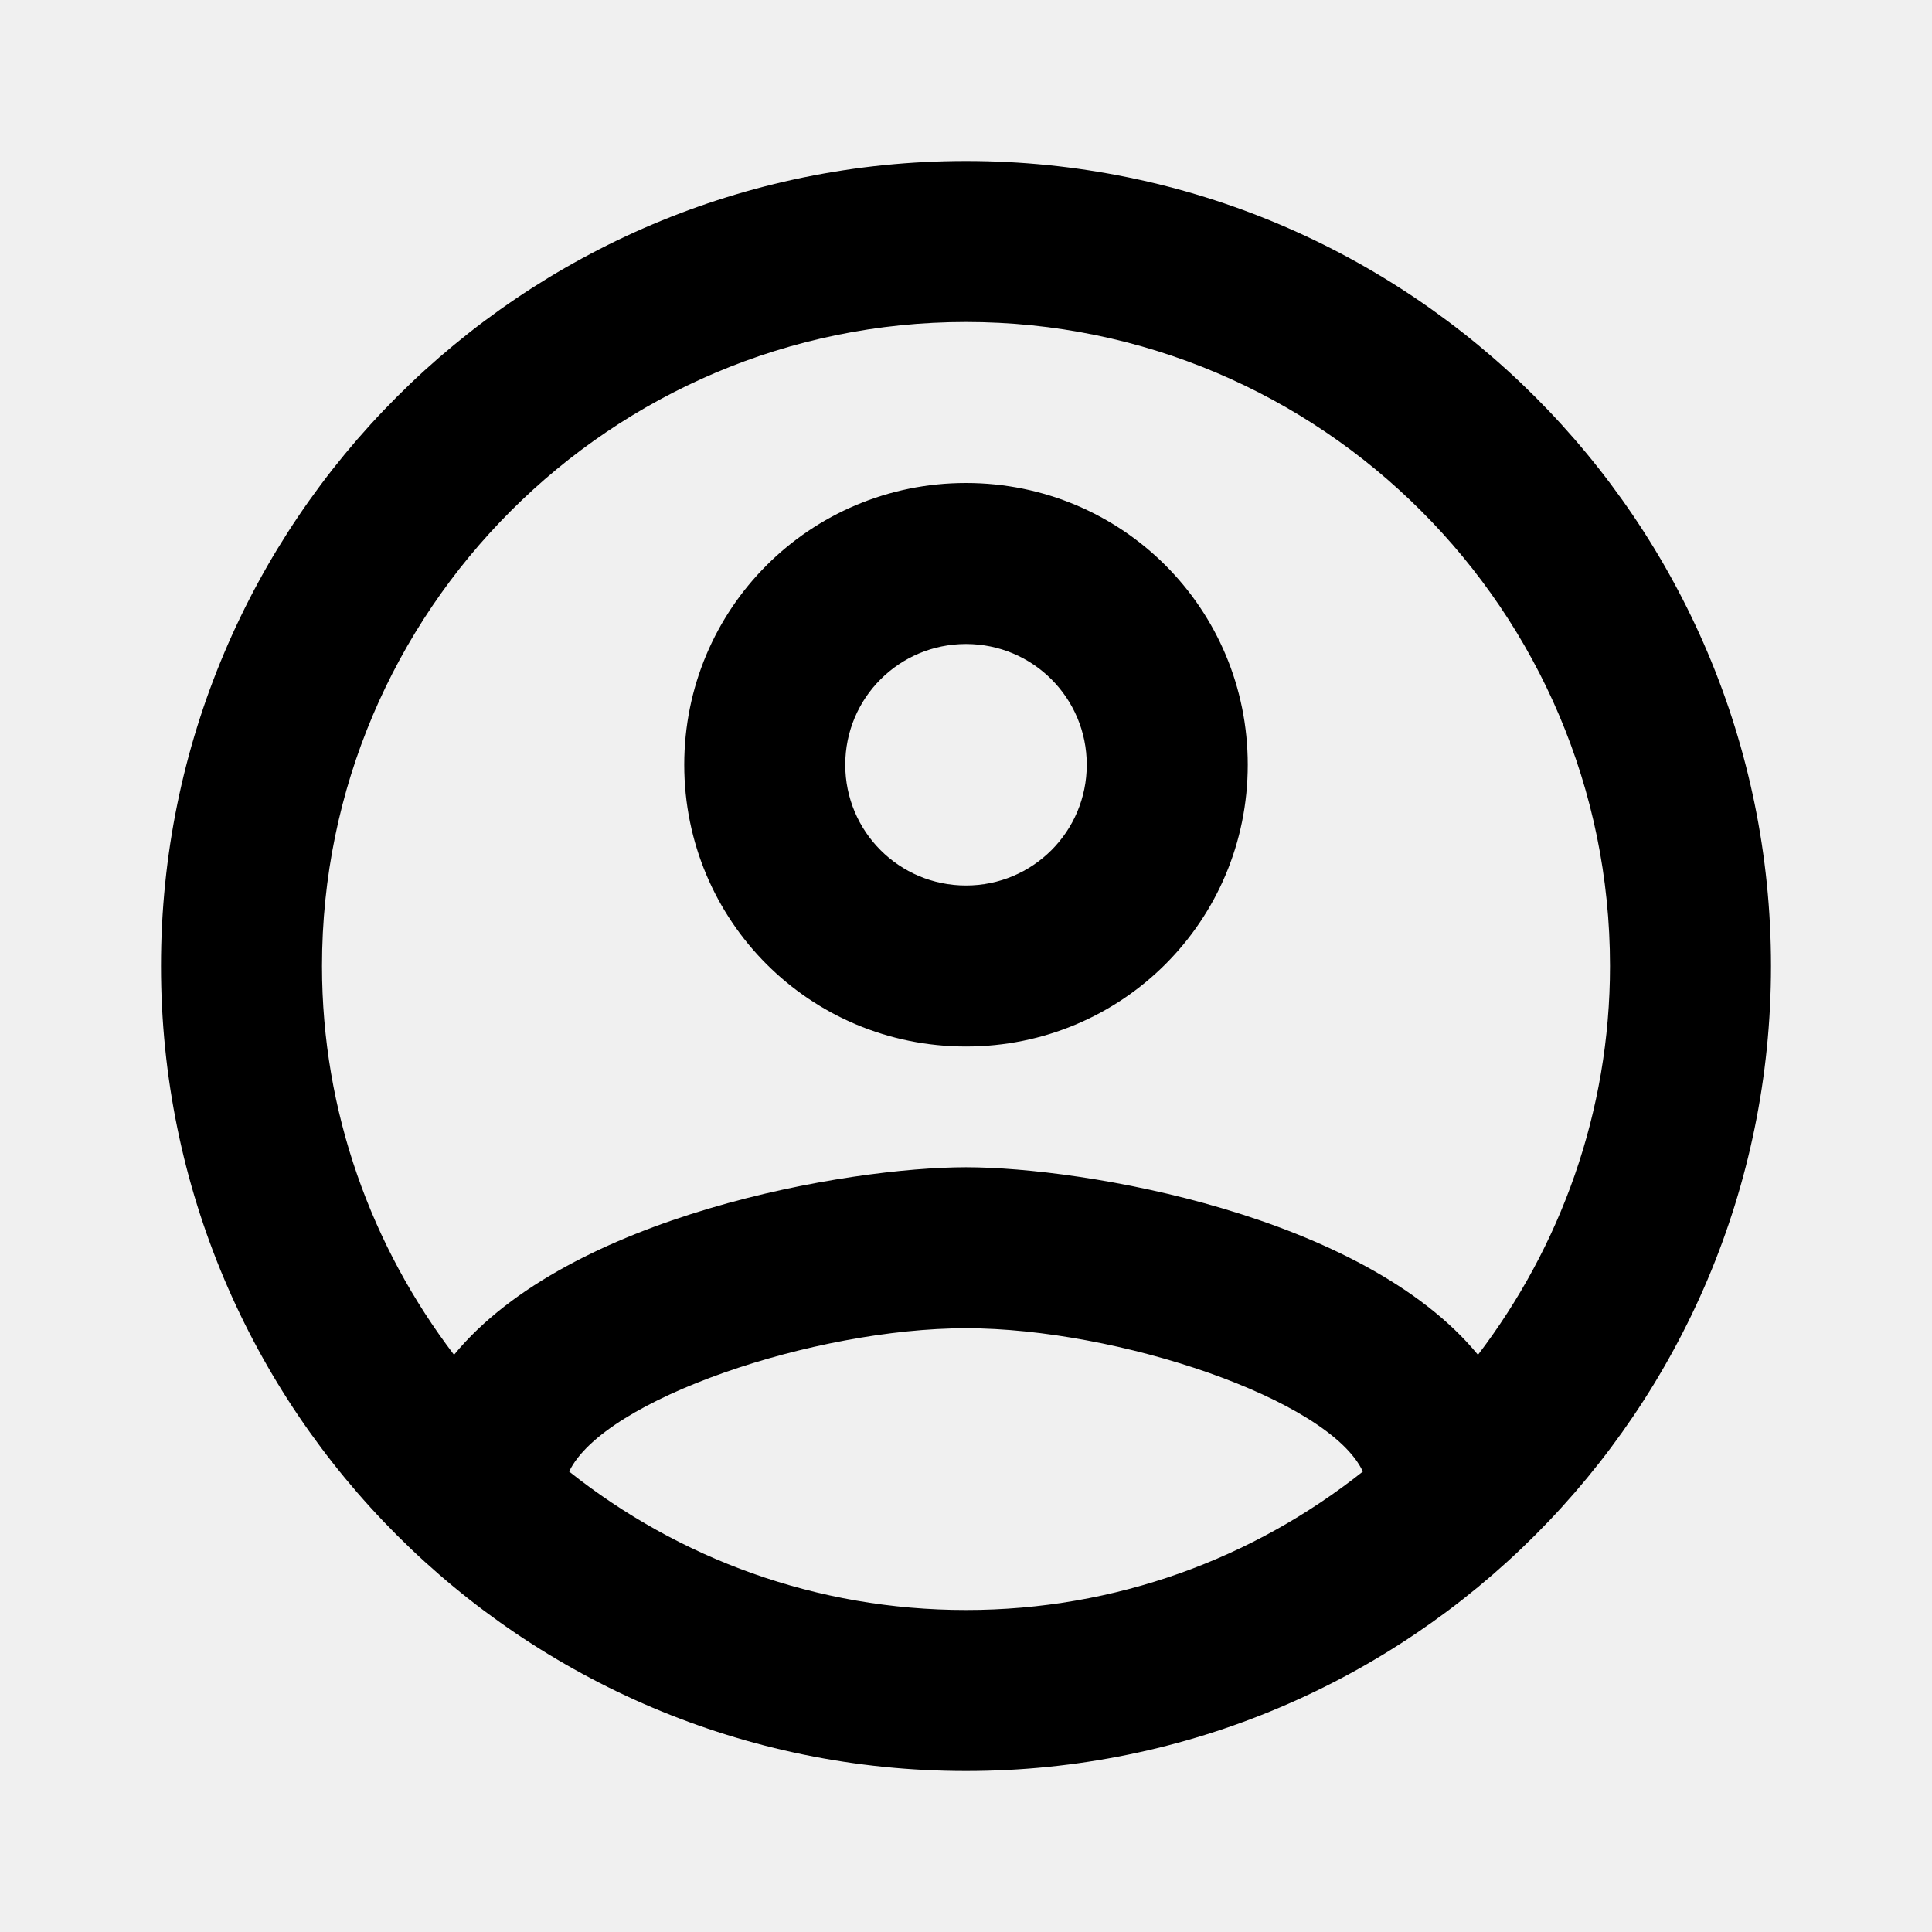
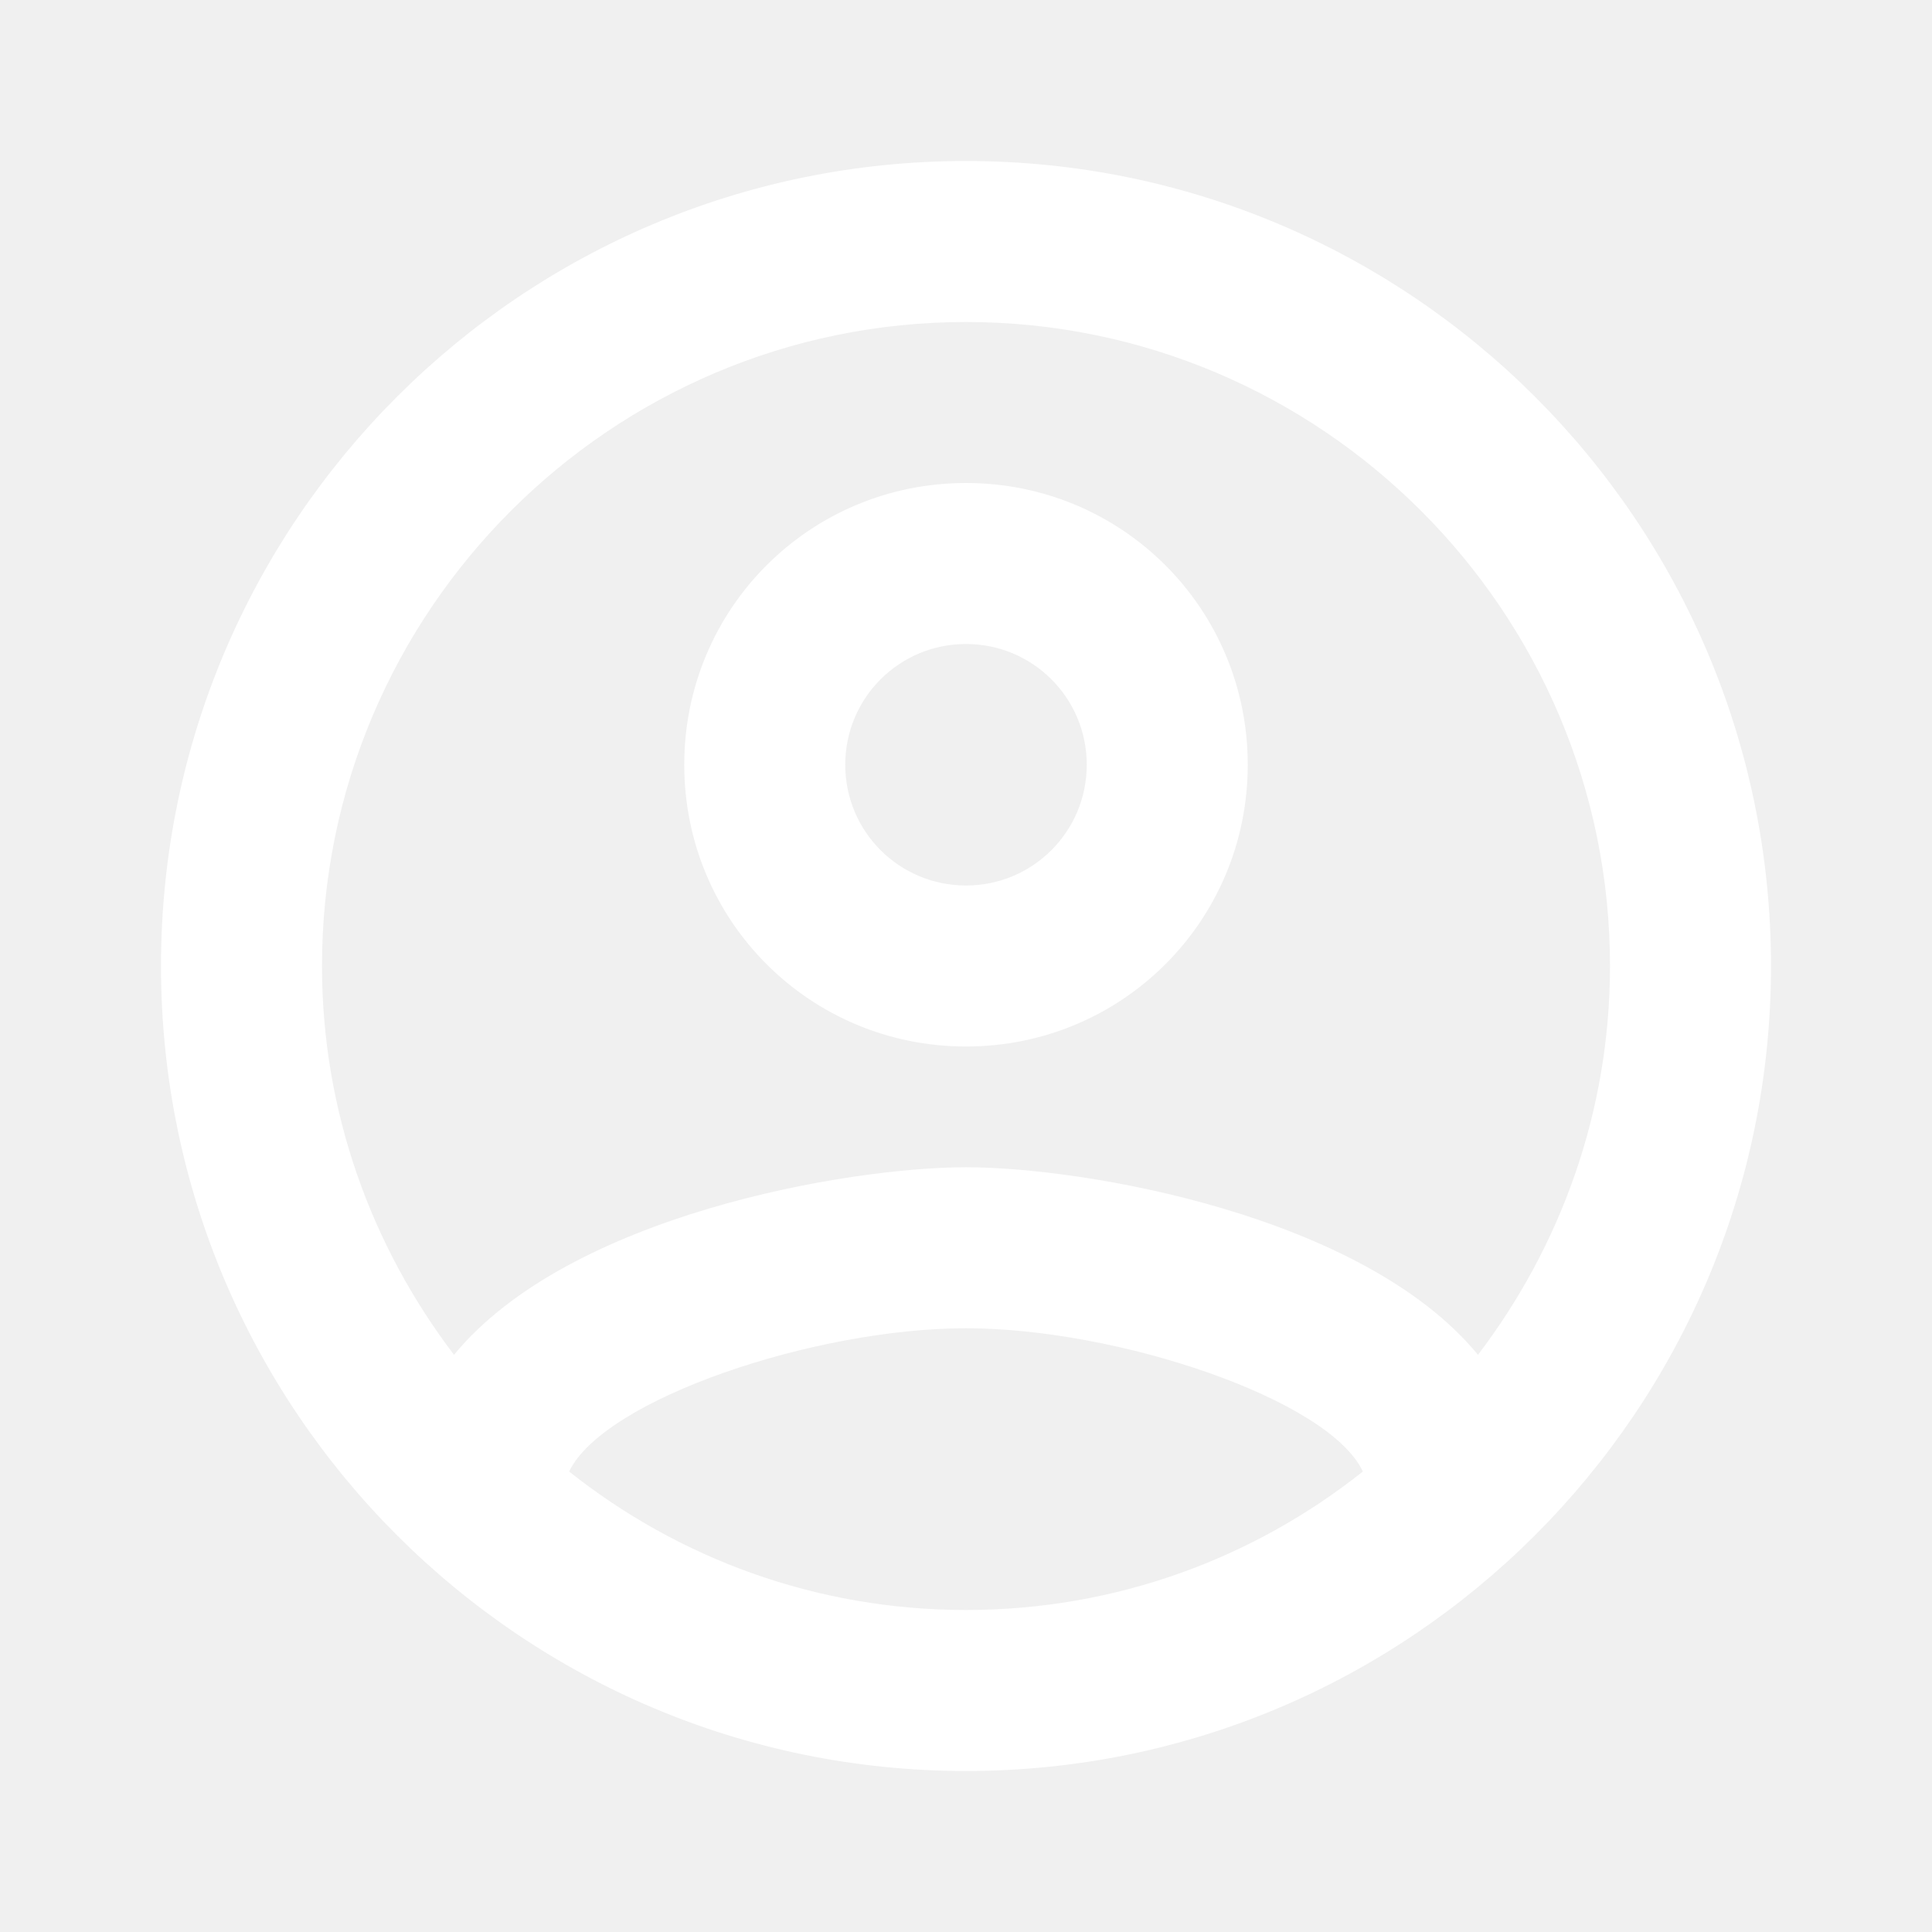
- <svg xmlns="http://www.w3.org/2000/svg" height="24px" viewBox="0 0 24 24" width="24px" fill="#000000">
+ <svg xmlns="http://www.w3.org/2000/svg" height="24px" viewBox="0 0 24 24" width="24px" fill="#FFFFFF">
  <path d="M0 0h24v24H0V0z" fill="none" />
  <path d="M12 2C6.48 2 2 6.48 2 12s4.48 10 10 10 10-4.48 10-10S17.52 2 12 2zM7.07 18.28c.43-.9 3.05-1.78 4.93-1.78s4.51.88 4.93 1.78C15.57 19.36 13.86 20 12 20s-3.57-.64-4.93-1.72zm11.29-1.45c-1.43-1.74-4.9-2.33-6.36-2.33s-4.93.59-6.36 2.33C4.62 15.49 4 13.82 4 12c0-4.41 3.59-8 8-8s8 3.59 8 8c0 1.82-.62 3.49-1.64 4.83zM12 6c-1.94 0-3.5 1.56-3.5 3.5S10.06 13 12 13s3.5-1.56 3.5-3.5S13.94 6 12 6zm0 5c-.83 0-1.5-.67-1.5-1.5S11.17 8 12 8s1.5.67 1.5 1.5S12.83 11 12 11z" />
</svg>
